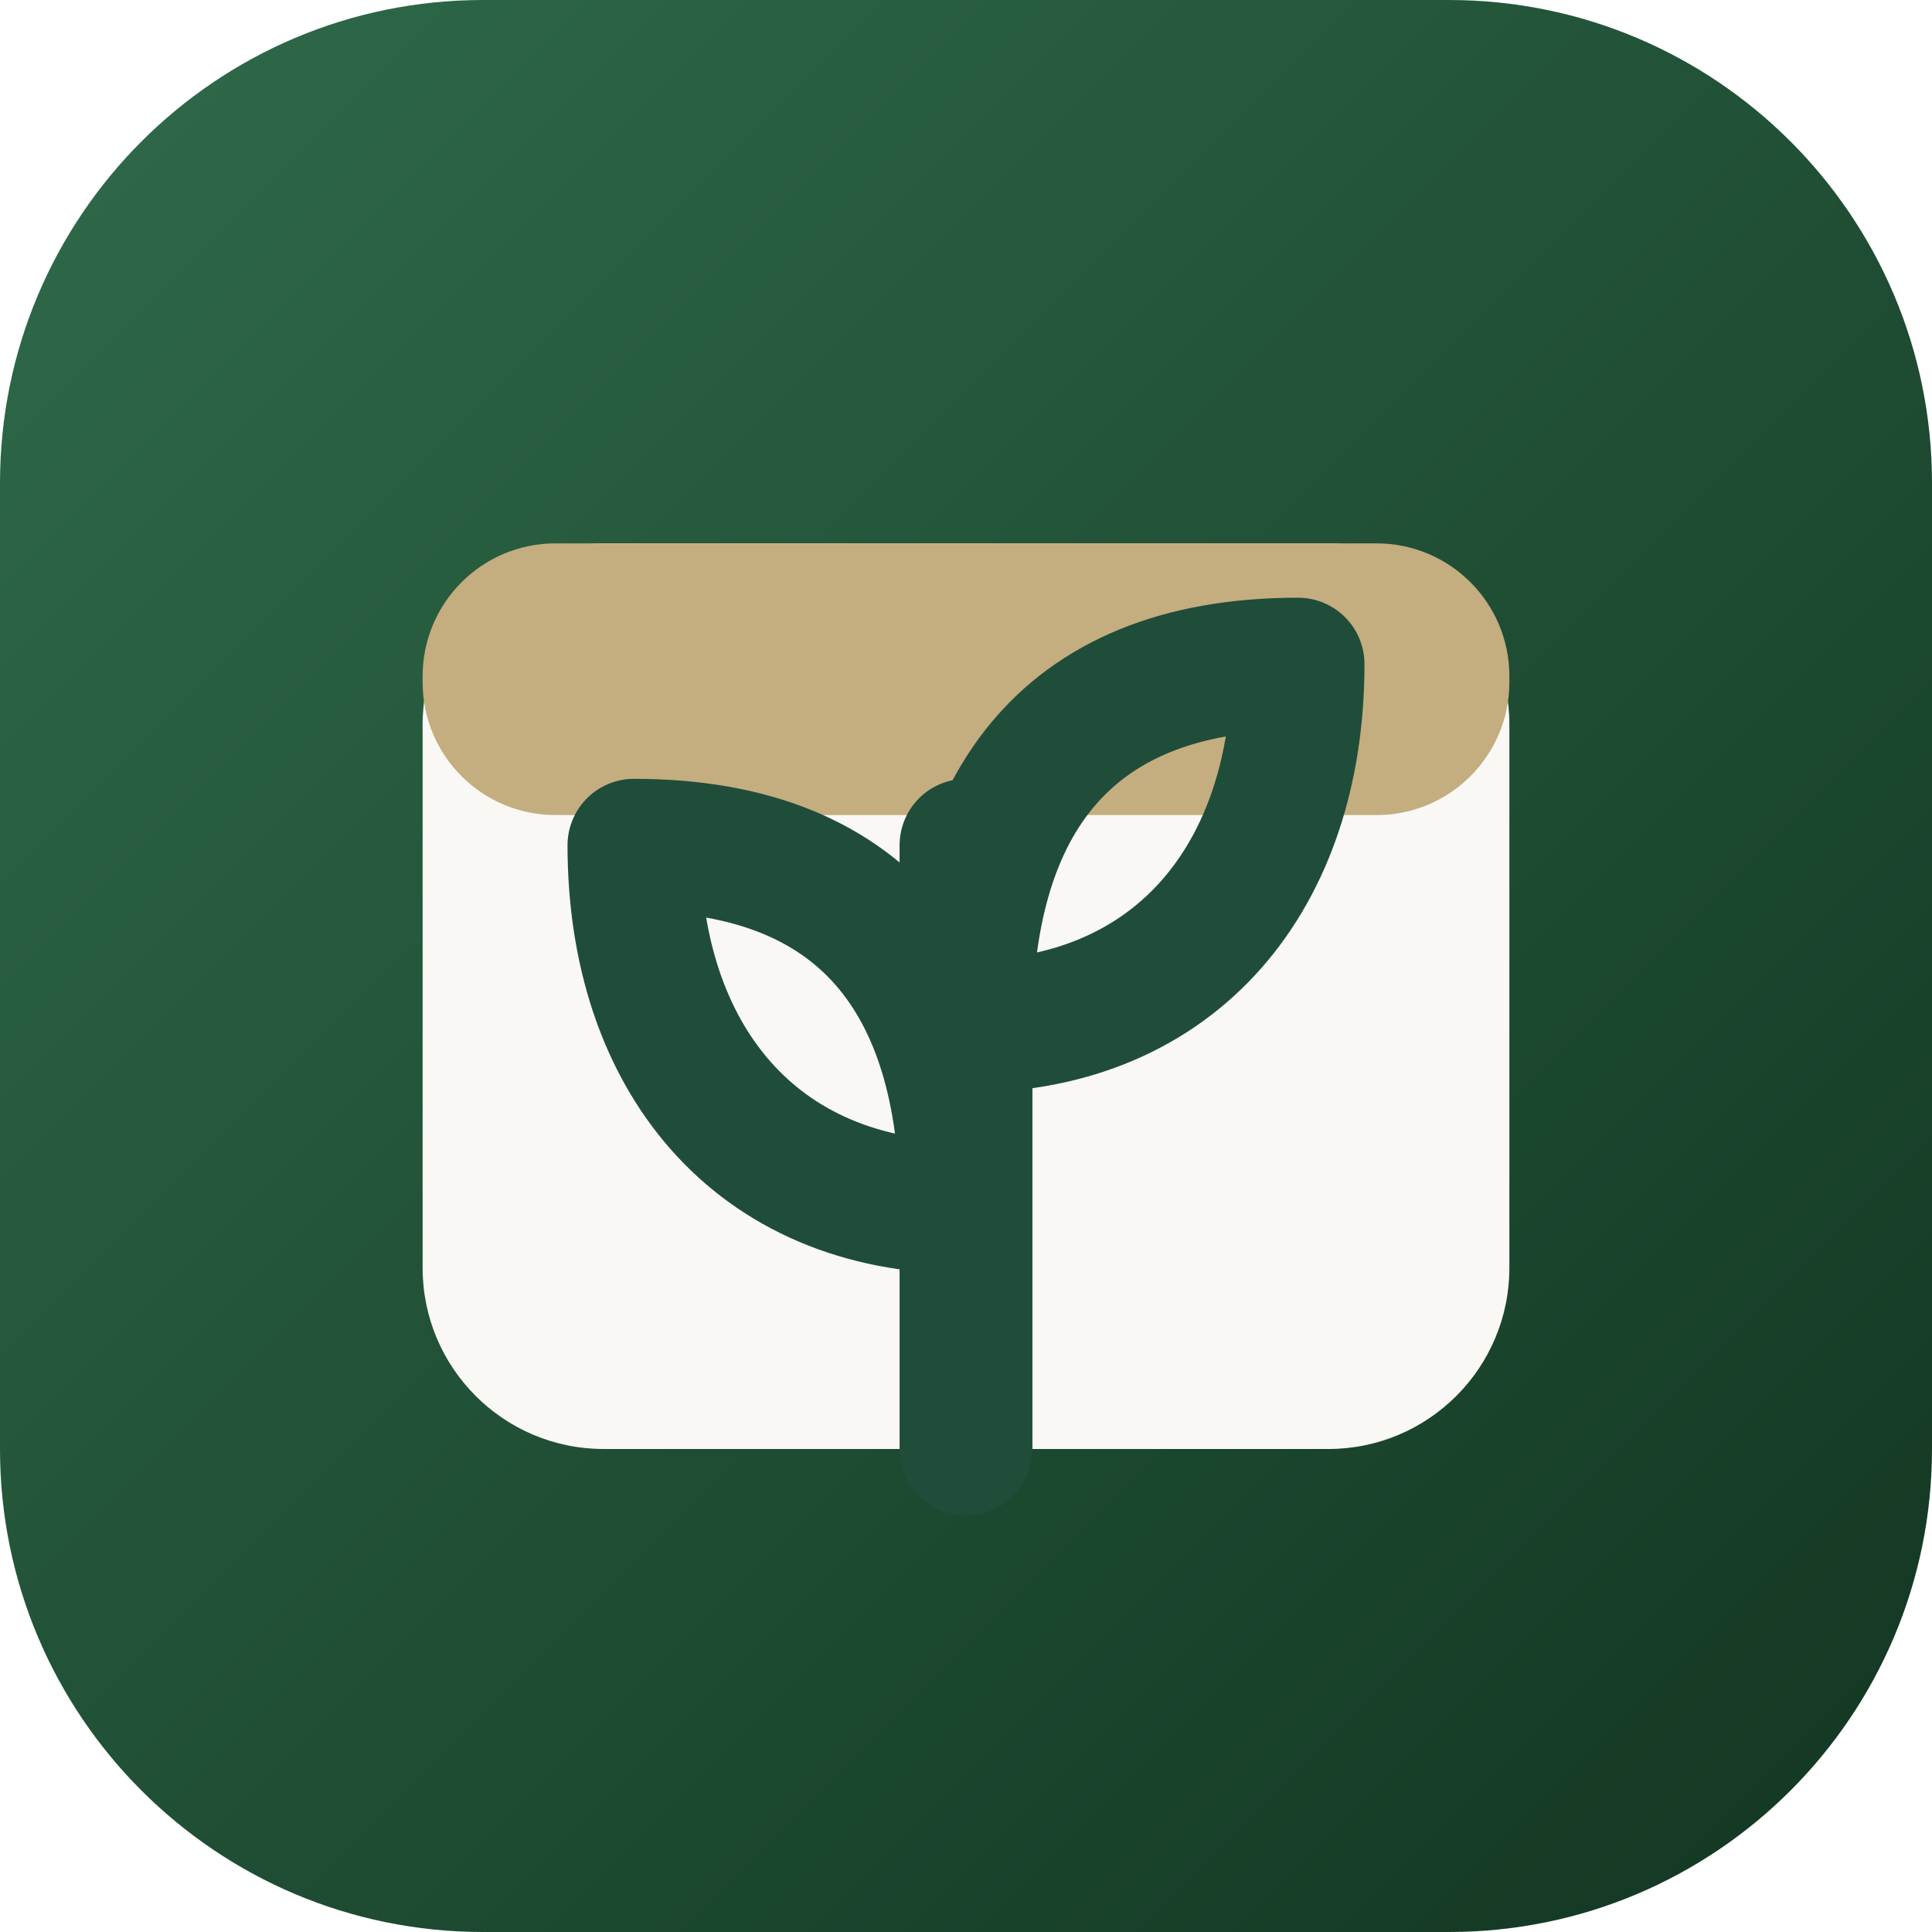
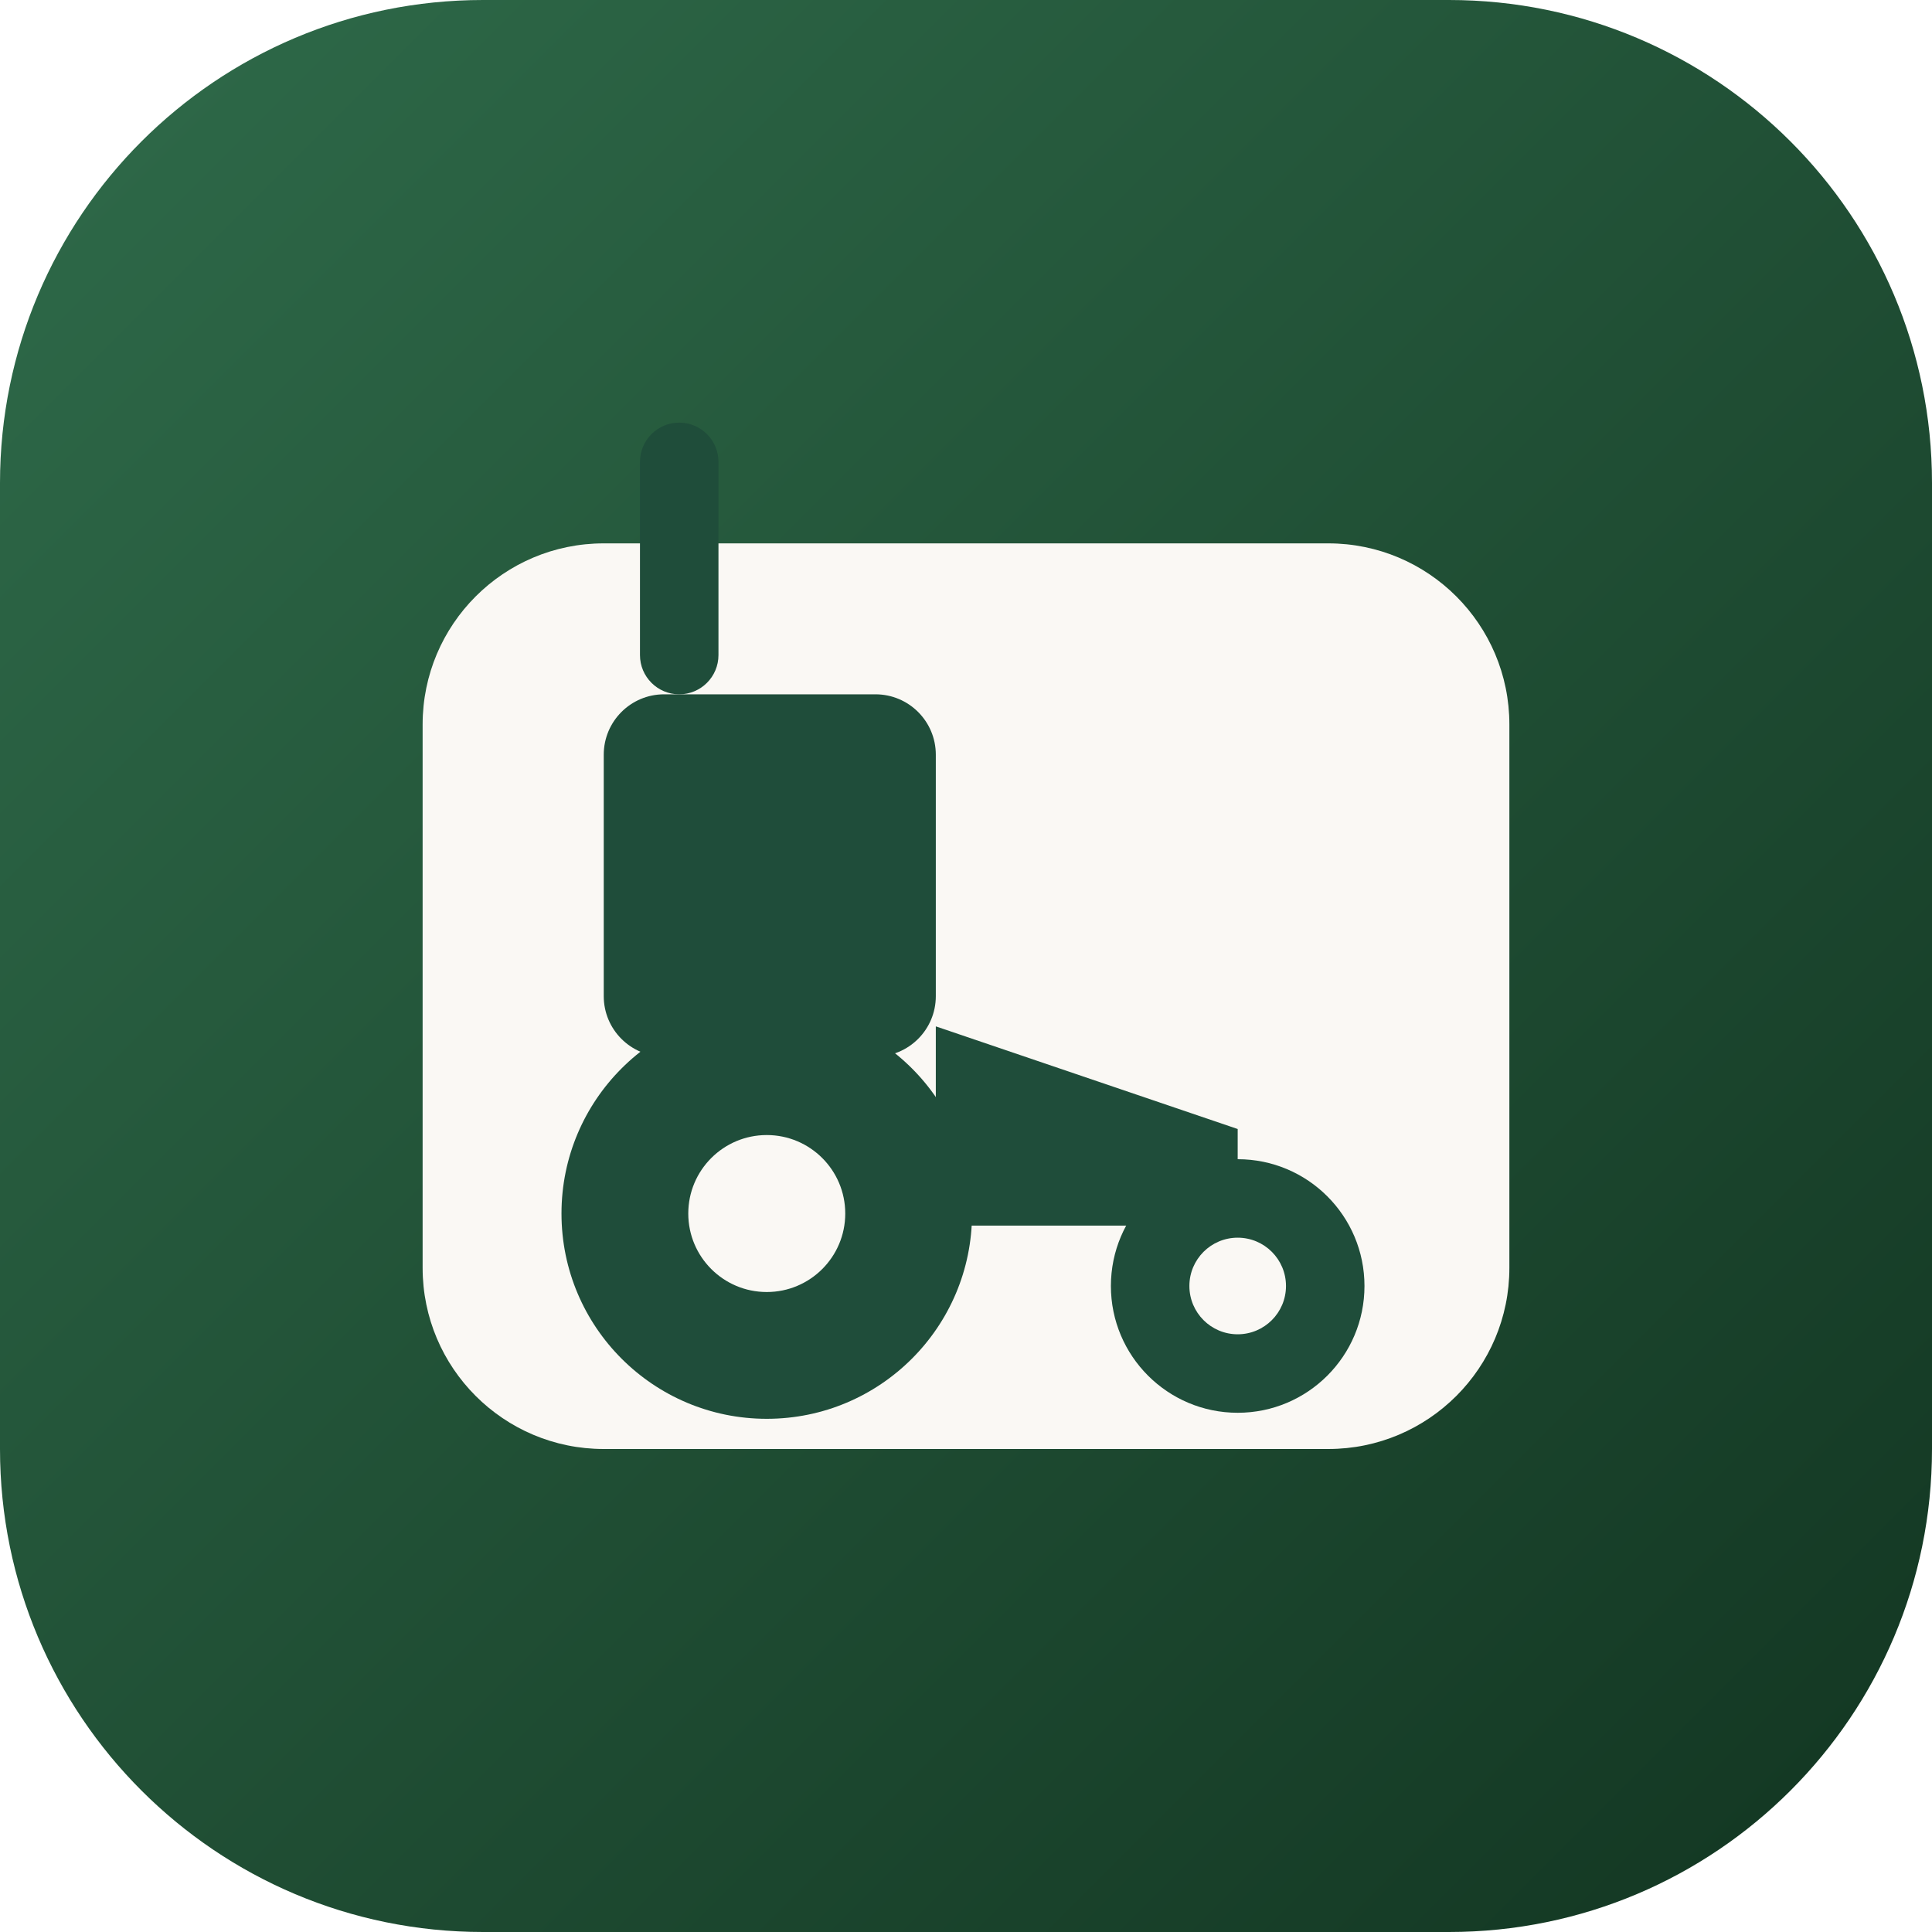
<svg xmlns="http://www.w3.org/2000/svg" viewBox="0 0 32 32">
  <defs>
    <linearGradient id="bgGrad" x1="0%" y1="0%" x2="100%" y2="100%">
      <stop offset="0%" stop-color="#2f6b4a" />
      <stop offset="100%" stop-color="#123521" />
    </linearGradient>
  </defs>
  <rect width="32" height="32" rx="8" fill="url(#bgGrad)" />
  <rect x="7" y="9" width="18" height="15" rx="3" fill="#faf8f4" />
-   <rect x="7" y="9" width="18" height="4.5" rx="2.2" fill="#c4ad7f" />
-   <path d="M16 24 V14 M16 20 C12.5 20 10.5 17.5 10.5 14 C14.5 14 16 16.5 16 20 M16 17 C19.5 17 21.5 14.5 21.5 11 C17.5 11 16 13.5 16 17" fill="none" stroke="#1f4d3a" stroke-width="2.2" stroke-linecap="round" stroke-linejoin="round" />
+   <rect x="10.6" y="7" width="1.3" height="4.5" rx="0.65" fill="#1f4d3a" />
+   <rect x="10" y="11.5" width="5.5" height="6" rx="1" fill="#1f4d3a" />
+   <path d="M15.5 17 L20.5 18.7 L20.5 20.3 L15.5 20.3 Z" fill="#1f4d3a" />
+   <circle cx="12.7" cy="20.1" r="3.4" fill="#1f4d3a" />
+   <circle cx="12.7" cy="20.1" r="1.3" fill="#faf8f4" />
+   <circle cx="20.5" cy="21.3" r="2.1" fill="#1f4d3a" />
+   <circle cx="20.5" cy="21.3" r="0.8" fill="#faf8f4" />
</svg>
